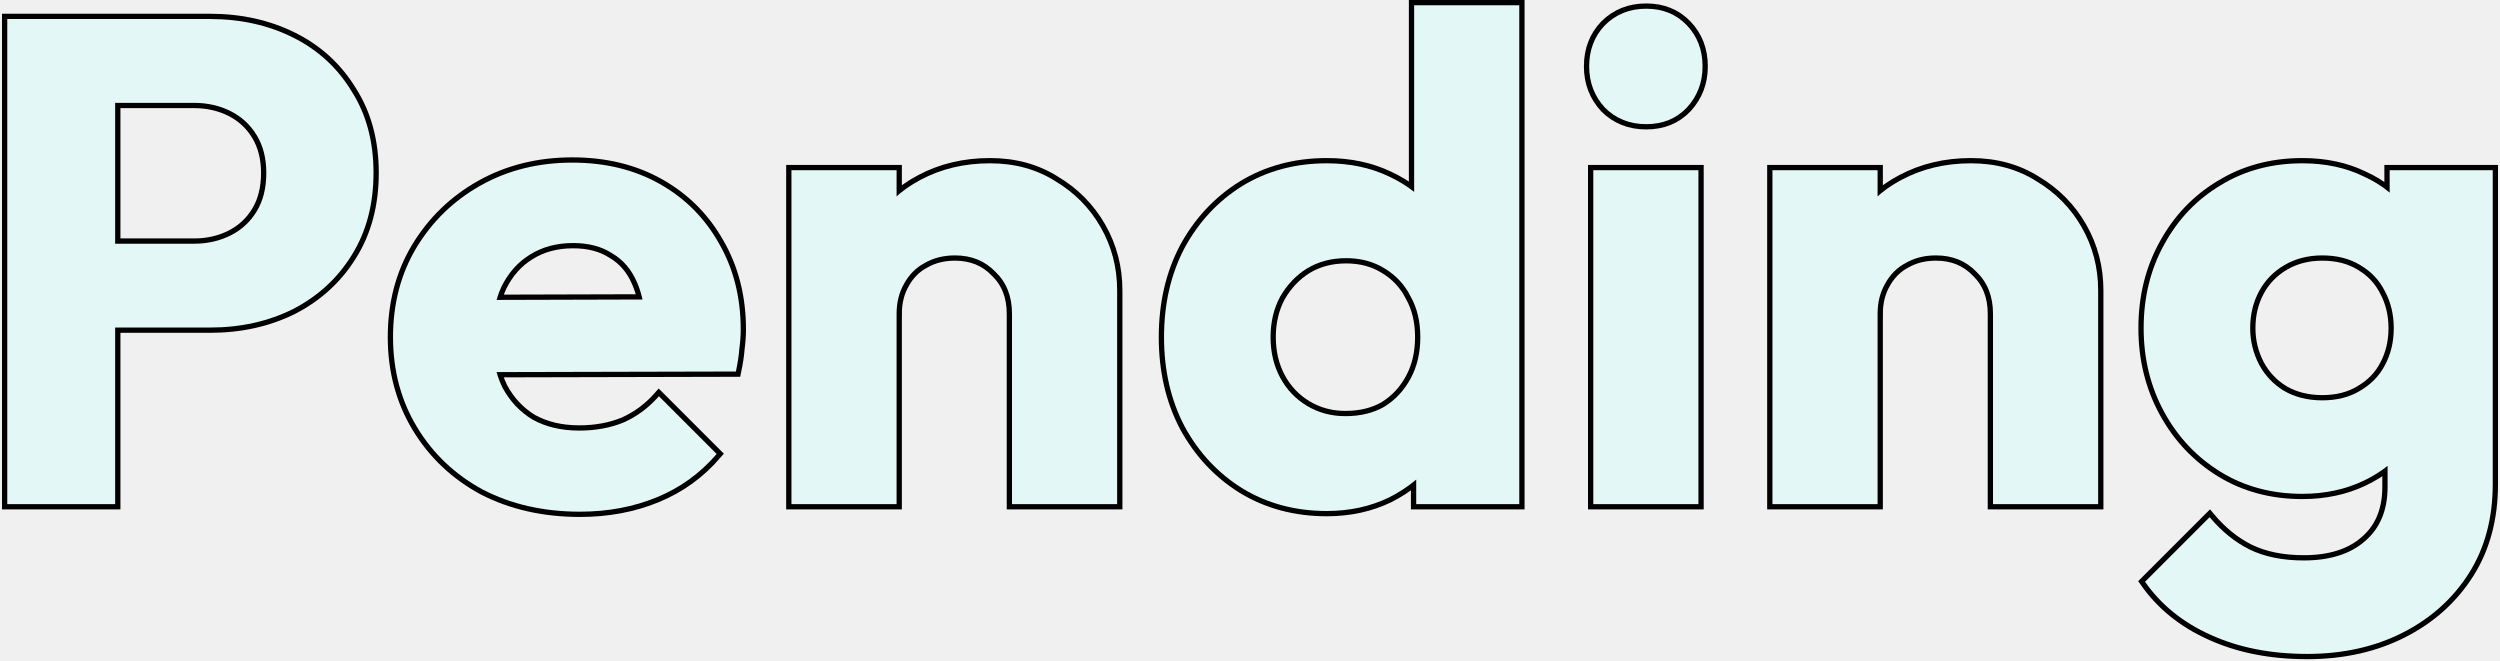
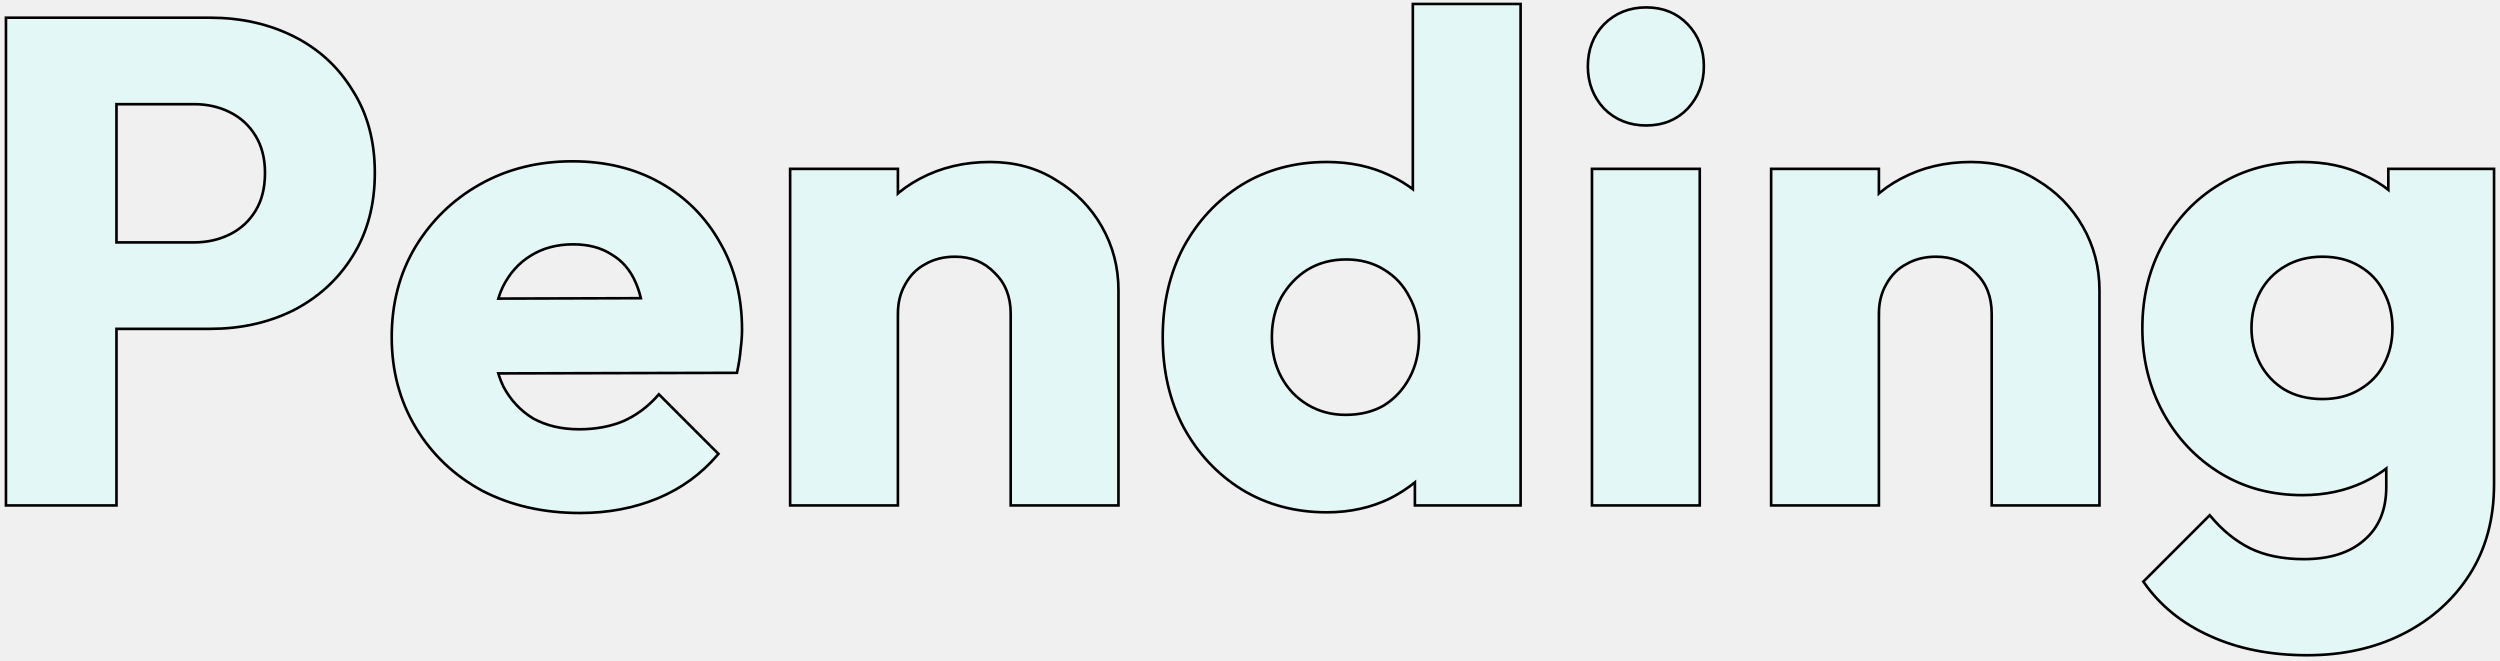
<svg xmlns="http://www.w3.org/2000/svg" width="473" height="125" viewBox="0 0 473 125" fill="none">
  <mask id="path-1-outside-1_207_739" maskUnits="userSpaceOnUse" x="0.377" y="0" width="473" height="125" fill="black">
    <rect fill="white" x="0.377" width="473" height="125" />
    <path d="M16.977 61.97V46.11H36.737C39.251 46.11 41.547 45.59 43.627 44.55C45.707 43.51 47.354 41.993 48.567 40C49.781 38.007 50.387 35.58 50.387 32.72C50.387 29.947 49.781 27.563 48.567 25.57C47.354 23.577 45.707 22.06 43.627 21.02C41.547 19.98 39.251 19.46 36.737 19.46H16.977V3.6H39.727C45.534 3.6 50.777 4.77 55.457 7.11C60.137 9.45 63.821 12.83 66.507 17.25C69.281 21.583 70.667 26.74 70.667 32.72C70.667 38.7 69.281 43.9 66.507 48.32C63.821 52.653 60.137 56.033 55.457 58.46C50.777 60.8 45.534 61.97 39.727 61.97H16.977ZM1.377 95.38V3.6H21.787V95.38H1.377Z" />
    <path d="M109.722 96.81C102.875 96.81 96.765 95.423 91.392 92.65C86.105 89.79 81.945 85.847 78.912 80.82C75.879 75.793 74.362 70.117 74.362 63.79C74.362 57.463 75.835 51.83 78.782 46.89C81.815 41.863 85.889 37.92 91.002 35.06C96.115 32.2 101.879 30.77 108.292 30.77C114.532 30.77 120.035 32.113 124.802 34.8C129.569 37.487 133.295 41.213 135.982 45.98C138.755 50.747 140.142 56.207 140.142 62.36C140.142 63.487 140.055 64.7 139.882 66C139.795 67.213 139.579 68.643 139.232 70.29L84.762 70.42V56.77L130.782 56.64L122.202 62.36C122.115 58.72 121.552 55.73 120.512 53.39C119.472 50.963 117.912 49.143 115.832 47.93C113.839 46.63 111.369 45.98 108.422 45.98C105.302 45.98 102.572 46.717 100.232 48.19C97.979 49.577 96.202 51.57 94.902 54.17C93.689 56.77 93.082 59.933 93.082 63.66C93.082 67.387 93.732 70.593 95.032 73.28C96.419 75.88 98.325 77.917 100.752 79.39C103.265 80.777 106.212 81.47 109.592 81.47C112.712 81.47 115.529 80.95 118.042 79.91C120.555 78.783 122.765 77.137 124.672 74.97L135.592 85.89C132.472 89.53 128.702 92.26 124.282 94.08C119.862 95.9 115.009 96.81 109.722 96.81Z" />
    <path d="M191.473 95.38V59.37C191.473 56.077 190.433 53.433 188.353 51.44C186.359 49.36 183.803 48.32 180.683 48.32C178.516 48.32 176.609 48.797 174.963 49.75C173.316 50.617 172.016 51.917 171.063 53.65C170.109 55.297 169.633 57.203 169.633 59.37L161.963 55.6C161.963 50.66 163.046 46.327 165.213 42.6C167.379 38.873 170.369 36.013 174.183 34.02C178.083 31.94 182.459 30.9 187.313 30.9C191.993 30.9 196.109 32.027 199.663 34.28C203.303 36.447 206.163 39.35 208.243 42.99C210.323 46.63 211.363 50.617 211.363 54.95V95.38H191.473ZM149.743 95.38V32.2H169.633V95.38H149.743Z" />
    <path d="M251.047 96.68C245.067 96.68 239.737 95.25 235.057 92.39C230.464 89.53 226.824 85.63 224.137 80.69C221.537 75.75 220.237 70.117 220.237 63.79C220.237 57.463 221.537 51.83 224.137 46.89C226.824 41.95 230.464 38.05 235.057 35.19C239.737 32.33 245.067 30.9 251.047 30.9C255.381 30.9 259.281 31.723 262.747 33.37C266.301 35.017 269.204 37.313 271.457 40.26C273.797 43.12 275.097 46.413 275.357 50.14V76.79C275.097 80.517 273.841 83.897 271.587 86.93C269.334 89.877 266.431 92.26 262.877 94.08C259.324 95.813 255.381 96.68 251.047 96.68ZM254.557 78.74C257.417 78.74 259.887 78.133 261.967 76.92C264.047 75.62 265.694 73.843 266.907 71.59C268.121 69.337 268.727 66.737 268.727 63.79C268.727 60.843 268.121 58.287 266.907 56.12C265.781 53.867 264.134 52.09 261.967 50.79C259.887 49.49 257.461 48.84 254.687 48.84C251.914 48.84 249.444 49.49 247.277 50.79C245.197 52.09 243.507 53.867 242.207 56.12C240.994 58.373 240.387 60.93 240.387 63.79C240.387 66.65 240.994 69.207 242.207 71.46C243.421 73.713 245.111 75.49 247.277 76.79C249.444 78.09 251.871 78.74 254.557 78.74ZM287.447 95.38H267.947V78.35L270.937 63.01L267.557 47.67V1H287.447V95.38Z" />
    <path d="M301.452 95.38V32.2H321.342V95.38H301.452ZM311.462 23.49C308.342 23.49 305.742 22.45 303.662 20.37C301.668 18.203 300.672 15.603 300.672 12.57C300.672 9.45 301.668 6.85 303.662 4.77C305.742 2.69 308.342 1.65 311.462 1.65C314.582 1.65 317.138 2.69 319.132 4.77C321.125 6.85 322.122 9.45 322.122 12.57C322.122 15.603 321.125 18.203 319.132 20.37C317.138 22.45 314.582 23.49 311.462 23.49Z" />
    <path d="M377.078 95.38V59.37C377.078 56.077 376.038 53.433 373.958 51.44C371.965 49.36 369.408 48.32 366.288 48.32C364.122 48.32 362.215 48.797 360.568 49.75C358.922 50.617 357.622 51.917 356.668 53.65C355.715 55.297 355.238 57.203 355.238 59.37L347.568 55.6C347.568 50.66 348.652 46.327 350.818 42.6C352.985 38.873 355.975 36.013 359.788 34.02C363.688 31.94 368.065 30.9 372.918 30.9C377.598 30.9 381.715 32.027 385.268 34.28C388.908 36.447 391.768 39.35 393.848 42.99C395.928 46.63 396.968 50.617 396.968 54.95V95.38H377.078ZM335.348 95.38V32.2H355.238V95.38H335.348Z" />
    <path d="M436.523 123.72C429.589 123.72 423.479 122.507 418.193 120.08C412.993 117.74 408.876 114.403 405.843 110.07L418.063 97.85C420.316 100.537 422.829 102.573 425.603 103.96C428.463 105.347 431.886 106.04 435.873 106.04C440.813 106.04 444.669 104.827 447.443 102.4C450.303 99.973 451.733 96.55 451.733 92.13V76.01L455.113 62.23L452.123 48.45V32.2H471.623V91.61C471.623 98.11 470.106 103.743 467.073 108.51C464.039 113.277 459.879 117.003 454.593 119.69C449.306 122.377 443.283 123.72 436.523 123.72ZM435.613 93.43C429.806 93.43 424.649 92.043 420.143 89.27C415.636 86.497 412.083 82.727 409.483 77.96C406.883 73.193 405.583 67.907 405.583 62.1C405.583 56.207 406.883 50.92 409.483 46.24C412.083 41.473 415.636 37.747 420.143 35.06C424.649 32.287 429.806 30.9 435.613 30.9C439.946 30.9 443.803 31.723 447.183 33.37C450.649 34.93 453.423 37.183 455.503 40.13C457.669 42.99 458.883 46.327 459.143 50.14V74.19C458.883 77.917 457.669 81.253 455.503 84.2C453.423 87.06 450.649 89.313 447.183 90.96C443.716 92.607 439.859 93.43 435.613 93.43ZM439.383 75.75C442.156 75.75 444.539 75.143 446.533 73.93C448.613 72.717 450.173 71.113 451.213 69.12C452.339 67.04 452.903 64.7 452.903 62.1C452.903 59.5 452.339 57.16 451.213 55.08C450.173 53 448.613 51.353 446.533 50.14C444.539 48.927 442.156 48.32 439.383 48.32C436.696 48.32 434.313 48.927 432.233 50.14C430.153 51.353 428.549 53 427.423 55.08C426.296 57.16 425.733 59.5 425.733 62.1C425.733 64.527 426.296 66.823 427.423 68.99C428.549 71.07 430.109 72.717 432.103 73.93C434.183 75.143 436.609 75.75 439.383 75.75Z" />
  </mask>
  <path d="M16.977 61.97V46.11H36.737C39.251 46.11 41.547 45.59 43.627 44.55C45.707 43.51 47.354 41.993 48.567 40C49.781 38.007 50.387 35.58 50.387 32.72C50.387 29.947 49.781 27.563 48.567 25.57C47.354 23.577 45.707 22.06 43.627 21.02C41.547 19.98 39.251 19.46 36.737 19.46H16.977V3.6H39.727C45.534 3.6 50.777 4.77 55.457 7.11C60.137 9.45 63.821 12.83 66.507 17.25C69.281 21.583 70.667 26.74 70.667 32.72C70.667 38.7 69.281 43.9 66.507 48.32C63.821 52.653 60.137 56.033 55.457 58.46C50.777 60.8 45.534 61.97 39.727 61.97H16.977ZM1.377 95.38V3.6H21.787V95.38H1.377Z" fill="#E3F7F7" />
  <path d="M109.722 96.81C102.875 96.81 96.765 95.423 91.392 92.65C86.105 89.79 81.945 85.847 78.912 80.82C75.879 75.793 74.362 70.117 74.362 63.79C74.362 57.463 75.835 51.83 78.782 46.89C81.815 41.863 85.889 37.92 91.002 35.06C96.115 32.2 101.879 30.77 108.292 30.77C114.532 30.77 120.035 32.113 124.802 34.8C129.569 37.487 133.295 41.213 135.982 45.98C138.755 50.747 140.142 56.207 140.142 62.36C140.142 63.487 140.055 64.7 139.882 66C139.795 67.213 139.579 68.643 139.232 70.29L84.762 70.42V56.77L130.782 56.64L122.202 62.36C122.115 58.72 121.552 55.73 120.512 53.39C119.472 50.963 117.912 49.143 115.832 47.93C113.839 46.63 111.369 45.98 108.422 45.98C105.302 45.98 102.572 46.717 100.232 48.19C97.979 49.577 96.202 51.57 94.902 54.17C93.689 56.77 93.082 59.933 93.082 63.66C93.082 67.387 93.732 70.593 95.032 73.28C96.419 75.88 98.325 77.917 100.752 79.39C103.265 80.777 106.212 81.47 109.592 81.47C112.712 81.47 115.529 80.95 118.042 79.91C120.555 78.783 122.765 77.137 124.672 74.97L135.592 85.89C132.472 89.53 128.702 92.26 124.282 94.08C119.862 95.9 115.009 96.81 109.722 96.81Z" fill="#E3F7F7" />
  <path d="M191.473 95.38V59.37C191.473 56.077 190.433 53.433 188.353 51.44C186.359 49.36 183.803 48.32 180.683 48.32C178.516 48.32 176.609 48.797 174.963 49.75C173.316 50.617 172.016 51.917 171.063 53.65C170.109 55.297 169.633 57.203 169.633 59.37L161.963 55.6C161.963 50.66 163.046 46.327 165.213 42.6C167.379 38.873 170.369 36.013 174.183 34.02C178.083 31.94 182.459 30.9 187.313 30.9C191.993 30.9 196.109 32.027 199.663 34.28C203.303 36.447 206.163 39.35 208.243 42.99C210.323 46.63 211.363 50.617 211.363 54.95V95.38H191.473ZM149.743 95.38V32.2H169.633V95.38H149.743Z" fill="#E3F7F7" />
  <path d="M251.047 96.68C245.067 96.68 239.737 95.25 235.057 92.39C230.464 89.53 226.824 85.63 224.137 80.69C221.537 75.75 220.237 70.117 220.237 63.79C220.237 57.463 221.537 51.83 224.137 46.89C226.824 41.95 230.464 38.05 235.057 35.19C239.737 32.33 245.067 30.9 251.047 30.9C255.381 30.9 259.281 31.723 262.747 33.37C266.301 35.017 269.204 37.313 271.457 40.26C273.797 43.12 275.097 46.413 275.357 50.14V76.79C275.097 80.517 273.841 83.897 271.587 86.93C269.334 89.877 266.431 92.26 262.877 94.08C259.324 95.813 255.381 96.68 251.047 96.68ZM254.557 78.74C257.417 78.74 259.887 78.133 261.967 76.92C264.047 75.62 265.694 73.843 266.907 71.59C268.121 69.337 268.727 66.737 268.727 63.79C268.727 60.843 268.121 58.287 266.907 56.12C265.781 53.867 264.134 52.09 261.967 50.79C259.887 49.49 257.461 48.84 254.687 48.84C251.914 48.84 249.444 49.49 247.277 50.79C245.197 52.09 243.507 53.867 242.207 56.12C240.994 58.373 240.387 60.93 240.387 63.79C240.387 66.65 240.994 69.207 242.207 71.46C243.421 73.713 245.111 75.49 247.277 76.79C249.444 78.09 251.871 78.74 254.557 78.74ZM287.447 95.38H267.947V78.35L270.937 63.01L267.557 47.67V1H287.447V95.38Z" fill="#E3F7F7" />
  <path d="M301.452 95.38V32.2H321.342V95.38H301.452ZM311.462 23.49C308.342 23.49 305.742 22.45 303.662 20.37C301.668 18.203 300.672 15.603 300.672 12.57C300.672 9.45 301.668 6.85 303.662 4.77C305.742 2.69 308.342 1.65 311.462 1.65C314.582 1.65 317.138 2.69 319.132 4.77C321.125 6.85 322.122 9.45 322.122 12.57C322.122 15.603 321.125 18.203 319.132 20.37C317.138 22.45 314.582 23.49 311.462 23.49Z" fill="#E3F7F7" />
  <path d="M377.078 95.38V59.37C377.078 56.077 376.038 53.433 373.958 51.44C371.965 49.36 369.408 48.32 366.288 48.32C364.122 48.32 362.215 48.797 360.568 49.75C358.922 50.617 357.622 51.917 356.668 53.65C355.715 55.297 355.238 57.203 355.238 59.37L347.568 55.6C347.568 50.66 348.652 46.327 350.818 42.6C352.985 38.873 355.975 36.013 359.788 34.02C363.688 31.94 368.065 30.9 372.918 30.9C377.598 30.9 381.715 32.027 385.268 34.28C388.908 36.447 391.768 39.35 393.848 42.99C395.928 46.63 396.968 50.617 396.968 54.95V95.38H377.078ZM335.348 95.38V32.2H355.238V95.38H335.348Z" fill="#E3F7F7" />
  <path d="M436.523 123.72C429.589 123.72 423.479 122.507 418.193 120.08C412.993 117.74 408.876 114.403 405.843 110.07L418.063 97.85C420.316 100.537 422.829 102.573 425.603 103.96C428.463 105.347 431.886 106.04 435.873 106.04C440.813 106.04 444.669 104.827 447.443 102.4C450.303 99.973 451.733 96.55 451.733 92.13V76.01L455.113 62.23L452.123 48.45V32.2H471.623V91.61C471.623 98.11 470.106 103.743 467.073 108.51C464.039 113.277 459.879 117.003 454.593 119.69C449.306 122.377 443.283 123.72 436.523 123.72ZM435.613 93.43C429.806 93.43 424.649 92.043 420.143 89.27C415.636 86.497 412.083 82.727 409.483 77.96C406.883 73.193 405.583 67.907 405.583 62.1C405.583 56.207 406.883 50.92 409.483 46.24C412.083 41.473 415.636 37.747 420.143 35.06C424.649 32.287 429.806 30.9 435.613 30.9C439.946 30.9 443.803 31.723 447.183 33.37C450.649 34.93 453.423 37.183 455.503 40.13C457.669 42.99 458.883 46.327 459.143 50.14V74.19C458.883 77.917 457.669 81.253 455.503 84.2C453.423 87.06 450.649 89.313 447.183 90.96C443.716 92.607 439.859 93.43 435.613 93.43ZM439.383 75.75C442.156 75.75 444.539 75.143 446.533 73.93C448.613 72.717 450.173 71.113 451.213 69.12C452.339 67.04 452.903 64.7 452.903 62.1C452.903 59.5 452.339 57.16 451.213 55.08C450.173 53 448.613 51.353 446.533 50.14C444.539 48.927 442.156 48.32 439.383 48.32C436.696 48.32 434.313 48.927 432.233 50.14C430.153 51.353 428.549 53 427.423 55.08C426.296 57.16 425.733 59.5 425.733 62.1C425.733 64.527 426.296 66.823 427.423 68.99C428.549 71.07 430.109 72.717 432.103 73.93C434.183 75.143 436.609 75.75 439.383 75.75Z" fill="#E3F7F7" />
-   <path d="M16.977 61.97V46.11H36.737C39.251 46.11 41.547 45.59 43.627 44.55C45.707 43.51 47.354 41.993 48.567 40C49.781 38.007 50.387 35.58 50.387 32.72C50.387 29.947 49.781 27.563 48.567 25.57C47.354 23.577 45.707 22.06 43.627 21.02C41.547 19.98 39.251 19.46 36.737 19.46H16.977V3.6H39.727C45.534 3.6 50.777 4.77 55.457 7.11C60.137 9.45 63.821 12.83 66.507 17.25C69.281 21.583 70.667 26.74 70.667 32.72C70.667 38.7 69.281 43.9 66.507 48.32C63.821 52.653 60.137 56.033 55.457 58.46C50.777 60.8 45.534 61.97 39.727 61.97H16.977ZM1.377 95.38V3.6H21.787V95.38H1.377Z" stroke="black" stroke-width="2" mask="url(#path-1-outside-1_207_739)" />
-   <path d="M109.722 96.81C102.875 96.81 96.765 95.423 91.392 92.65C86.105 89.79 81.945 85.847 78.912 80.82C75.879 75.793 74.362 70.117 74.362 63.79C74.362 57.463 75.835 51.83 78.782 46.89C81.815 41.863 85.889 37.92 91.002 35.06C96.115 32.2 101.879 30.77 108.292 30.77C114.532 30.77 120.035 32.113 124.802 34.8C129.569 37.487 133.295 41.213 135.982 45.98C138.755 50.747 140.142 56.207 140.142 62.36C140.142 63.487 140.055 64.7 139.882 66C139.795 67.213 139.579 68.643 139.232 70.29L84.762 70.42V56.77L130.782 56.64L122.202 62.36C122.115 58.72 121.552 55.73 120.512 53.39C119.472 50.963 117.912 49.143 115.832 47.93C113.839 46.63 111.369 45.98 108.422 45.98C105.302 45.98 102.572 46.717 100.232 48.19C97.979 49.577 96.202 51.57 94.902 54.17C93.689 56.77 93.082 59.933 93.082 63.66C93.082 67.387 93.732 70.593 95.032 73.28C96.419 75.88 98.325 77.917 100.752 79.39C103.265 80.777 106.212 81.47 109.592 81.47C112.712 81.47 115.529 80.95 118.042 79.91C120.555 78.783 122.765 77.137 124.672 74.97L135.592 85.89C132.472 89.53 128.702 92.26 124.282 94.08C119.862 95.9 115.009 96.81 109.722 96.81Z" stroke="black" stroke-width="2" mask="url(#path-1-outside-1_207_739)" />
-   <path d="M191.473 95.38V59.37C191.473 56.077 190.433 53.433 188.353 51.44C186.359 49.36 183.803 48.32 180.683 48.32C178.516 48.32 176.609 48.797 174.963 49.75C173.316 50.617 172.016 51.917 171.063 53.65C170.109 55.297 169.633 57.203 169.633 59.37L161.963 55.6C161.963 50.66 163.046 46.327 165.213 42.6C167.379 38.873 170.369 36.013 174.183 34.02C178.083 31.94 182.459 30.9 187.313 30.9C191.993 30.9 196.109 32.027 199.663 34.28C203.303 36.447 206.163 39.35 208.243 42.99C210.323 46.63 211.363 50.617 211.363 54.95V95.38H191.473ZM149.743 95.38V32.2H169.633V95.38H149.743Z" stroke="black" stroke-width="2" mask="url(#path-1-outside-1_207_739)" />
-   <path d="M251.047 96.68C245.067 96.68 239.737 95.25 235.057 92.39C230.464 89.53 226.824 85.63 224.137 80.69C221.537 75.75 220.237 70.117 220.237 63.79C220.237 57.463 221.537 51.83 224.137 46.89C226.824 41.95 230.464 38.05 235.057 35.19C239.737 32.33 245.067 30.9 251.047 30.9C255.381 30.9 259.281 31.723 262.747 33.37C266.301 35.017 269.204 37.313 271.457 40.26C273.797 43.12 275.097 46.413 275.357 50.14V76.79C275.097 80.517 273.841 83.897 271.587 86.93C269.334 89.877 266.431 92.26 262.877 94.08C259.324 95.813 255.381 96.68 251.047 96.68ZM254.557 78.74C257.417 78.74 259.887 78.133 261.967 76.92C264.047 75.62 265.694 73.843 266.907 71.59C268.121 69.337 268.727 66.737 268.727 63.79C268.727 60.843 268.121 58.287 266.907 56.12C265.781 53.867 264.134 52.09 261.967 50.79C259.887 49.49 257.461 48.84 254.687 48.84C251.914 48.84 249.444 49.49 247.277 50.79C245.197 52.09 243.507 53.867 242.207 56.12C240.994 58.373 240.387 60.93 240.387 63.79C240.387 66.65 240.994 69.207 242.207 71.46C243.421 73.713 245.111 75.49 247.277 76.79C249.444 78.09 251.871 78.74 254.557 78.74ZM287.447 95.38H267.947V78.35L270.937 63.01L267.557 47.67V1H287.447V95.38Z" stroke="black" stroke-width="2" mask="url(#path-1-outside-1_207_739)" />
-   <path d="M301.452 95.38V32.2H321.342V95.38H301.452ZM311.462 23.49C308.342 23.49 305.742 22.45 303.662 20.37C301.668 18.203 300.672 15.603 300.672 12.57C300.672 9.45 301.668 6.85 303.662 4.77C305.742 2.69 308.342 1.65 311.462 1.65C314.582 1.65 317.138 2.69 319.132 4.77C321.125 6.85 322.122 9.45 322.122 12.57C322.122 15.603 321.125 18.203 319.132 20.37C317.138 22.45 314.582 23.49 311.462 23.49Z" stroke="black" stroke-width="2" mask="url(#path-1-outside-1_207_739)" />
-   <path d="M377.078 95.38V59.37C377.078 56.077 376.038 53.433 373.958 51.44C371.965 49.36 369.408 48.32 366.288 48.32C364.122 48.32 362.215 48.797 360.568 49.75C358.922 50.617 357.622 51.917 356.668 53.65C355.715 55.297 355.238 57.203 355.238 59.37L347.568 55.6C347.568 50.66 348.652 46.327 350.818 42.6C352.985 38.873 355.975 36.013 359.788 34.02C363.688 31.94 368.065 30.9 372.918 30.9C377.598 30.9 381.715 32.027 385.268 34.28C388.908 36.447 391.768 39.35 393.848 42.99C395.928 46.63 396.968 50.617 396.968 54.95V95.38H377.078ZM335.348 95.38V32.2H355.238V95.38H335.348Z" stroke="black" stroke-width="2" mask="url(#path-1-outside-1_207_739)" />
-   <path d="M436.523 123.72C429.589 123.72 423.479 122.507 418.193 120.08C412.993 117.74 408.876 114.403 405.843 110.07L418.063 97.85C420.316 100.537 422.829 102.573 425.603 103.96C428.463 105.347 431.886 106.04 435.873 106.04C440.813 106.04 444.669 104.827 447.443 102.4C450.303 99.973 451.733 96.55 451.733 92.13V76.01L455.113 62.23L452.123 48.45V32.2H471.623V91.61C471.623 98.11 470.106 103.743 467.073 108.51C464.039 113.277 459.879 117.003 454.593 119.69C449.306 122.377 443.283 123.72 436.523 123.72ZM435.613 93.43C429.806 93.43 424.649 92.043 420.143 89.27C415.636 86.497 412.083 82.727 409.483 77.96C406.883 73.193 405.583 67.907 405.583 62.1C405.583 56.207 406.883 50.92 409.483 46.24C412.083 41.473 415.636 37.747 420.143 35.06C424.649 32.287 429.806 30.9 435.613 30.9C439.946 30.9 443.803 31.723 447.183 33.37C450.649 34.93 453.423 37.183 455.503 40.13C457.669 42.99 458.883 46.327 459.143 50.14V74.19C458.883 77.917 457.669 81.253 455.503 84.2C453.423 87.06 450.649 89.313 447.183 90.96C443.716 92.607 439.859 93.43 435.613 93.43ZM439.383 75.75C442.156 75.75 444.539 75.143 446.533 73.93C448.613 72.717 450.173 71.113 451.213 69.12C452.339 67.04 452.903 64.7 452.903 62.1C452.903 59.5 452.339 57.16 451.213 55.08C450.173 53 448.613 51.353 446.533 50.14C444.539 48.927 442.156 48.32 439.383 48.32C436.696 48.32 434.313 48.927 432.233 50.14C430.153 51.353 428.549 53 427.423 55.08C426.296 57.16 425.733 59.5 425.733 62.1C425.733 64.527 426.296 66.823 427.423 68.99C428.549 71.07 430.109 72.717 432.103 73.93C434.183 75.143 436.609 75.75 439.383 75.75Z" stroke="black" stroke-width="2" mask="url(#path-1-outside-1_207_739)" />
+   <path d="M16.977 61.97V46.11H36.737C39.251 46.11 41.547 45.59 43.627 44.55C45.707 43.51 47.354 41.993 48.567 40C49.781 38.007 50.387 35.58 50.387 32.72C50.387 29.947 49.781 27.563 48.567 25.57C47.354 23.577 45.707 22.06 43.627 21.02C41.547 19.98 39.251 19.46 36.737 19.46H16.977V3.6H39.727C45.534 3.6 50.777 4.77 55.457 7.11C60.137 9.45 63.821 12.83 66.507 17.25C69.281 21.583 70.667 26.74 70.667 32.72C70.667 38.7 69.281 43.9 66.507 48.32C63.821 52.653 60.137 56.033 55.457 58.46C50.777 60.8 45.534 61.97 39.727 61.97H16.977ZM1.377 95.38V3.6H21.787V95.38H1.377Z" stroke="black" strokeWidth="2" mask="url(#path-1-outside-1_207_739)" />
+   <path d="M109.722 96.81C102.875 96.81 96.765 95.423 91.392 92.65C86.105 89.79 81.945 85.847 78.912 80.82C75.879 75.793 74.362 70.117 74.362 63.79C74.362 57.463 75.835 51.83 78.782 46.89C81.815 41.863 85.889 37.92 91.002 35.06C96.115 32.2 101.879 30.77 108.292 30.77C114.532 30.77 120.035 32.113 124.802 34.8C129.569 37.487 133.295 41.213 135.982 45.98C138.755 50.747 140.142 56.207 140.142 62.36C140.142 63.487 140.055 64.7 139.882 66C139.795 67.213 139.579 68.643 139.232 70.29L84.762 70.42V56.77L130.782 56.64L122.202 62.36C122.115 58.72 121.552 55.73 120.512 53.39C119.472 50.963 117.912 49.143 115.832 47.93C113.839 46.63 111.369 45.98 108.422 45.98C105.302 45.98 102.572 46.717 100.232 48.19C97.979 49.577 96.202 51.57 94.902 54.17C93.689 56.77 93.082 59.933 93.082 63.66C93.082 67.387 93.732 70.593 95.032 73.28C96.419 75.88 98.325 77.917 100.752 79.39C103.265 80.777 106.212 81.47 109.592 81.47C112.712 81.47 115.529 80.95 118.042 79.91C120.555 78.783 122.765 77.137 124.672 74.97L135.592 85.89C132.472 89.53 128.702 92.26 124.282 94.08C119.862 95.9 115.009 96.81 109.722 96.81Z" stroke="black" strokeWidth="2" mask="url(#path-1-outside-1_207_739)" />
+   <path d="M191.473 95.38V59.37C191.473 56.077 190.433 53.433 188.353 51.44C186.359 49.36 183.803 48.32 180.683 48.32C178.516 48.32 176.609 48.797 174.963 49.75C173.316 50.617 172.016 51.917 171.063 53.65C170.109 55.297 169.633 57.203 169.633 59.37L161.963 55.6C161.963 50.66 163.046 46.327 165.213 42.6C167.379 38.873 170.369 36.013 174.183 34.02C178.083 31.94 182.459 30.9 187.313 30.9C191.993 30.9 196.109 32.027 199.663 34.28C203.303 36.447 206.163 39.35 208.243 42.99C210.323 46.63 211.363 50.617 211.363 54.95V95.38H191.473ZM149.743 95.38V32.2H169.633V95.38H149.743Z" stroke="black" strokeWidth="2" mask="url(#path-1-outside-1_207_739)" />
+   <path d="M251.047 96.68C245.067 96.68 239.737 95.25 235.057 92.39C230.464 89.53 226.824 85.63 224.137 80.69C221.537 75.75 220.237 70.117 220.237 63.79C220.237 57.463 221.537 51.83 224.137 46.89C226.824 41.95 230.464 38.05 235.057 35.19C239.737 32.33 245.067 30.9 251.047 30.9C255.381 30.9 259.281 31.723 262.747 33.37C266.301 35.017 269.204 37.313 271.457 40.26C273.797 43.12 275.097 46.413 275.357 50.14V76.79C275.097 80.517 273.841 83.897 271.587 86.93C269.334 89.877 266.431 92.26 262.877 94.08C259.324 95.813 255.381 96.68 251.047 96.68ZM254.557 78.74C257.417 78.74 259.887 78.133 261.967 76.92C264.047 75.62 265.694 73.843 266.907 71.59C268.121 69.337 268.727 66.737 268.727 63.79C268.727 60.843 268.121 58.287 266.907 56.12C265.781 53.867 264.134 52.09 261.967 50.79C259.887 49.49 257.461 48.84 254.687 48.84C251.914 48.84 249.444 49.49 247.277 50.79C245.197 52.09 243.507 53.867 242.207 56.12C240.994 58.373 240.387 60.93 240.387 63.79C240.387 66.65 240.994 69.207 242.207 71.46C243.421 73.713 245.111 75.49 247.277 76.79C249.444 78.09 251.871 78.74 254.557 78.74ZM287.447 95.38H267.947V78.35L270.937 63.01L267.557 47.67V1H287.447V95.38Z" stroke="black" strokeWidth="2" mask="url(#path-1-outside-1_207_739)" />
+   <path d="M301.452 95.38V32.2H321.342V95.38H301.452ZM311.462 23.49C308.342 23.49 305.742 22.45 303.662 20.37C301.668 18.203 300.672 15.603 300.672 12.57C300.672 9.45 301.668 6.85 303.662 4.77C305.742 2.69 308.342 1.65 311.462 1.65C314.582 1.65 317.138 2.69 319.132 4.77C321.125 6.85 322.122 9.45 322.122 12.57C322.122 15.603 321.125 18.203 319.132 20.37C317.138 22.45 314.582 23.49 311.462 23.49Z" stroke="black" strokeWidth="2" mask="url(#path-1-outside-1_207_739)" />
+   <path d="M377.078 95.38V59.37C377.078 56.077 376.038 53.433 373.958 51.44C371.965 49.36 369.408 48.32 366.288 48.32C364.122 48.32 362.215 48.797 360.568 49.75C358.922 50.617 357.622 51.917 356.668 53.65C355.715 55.297 355.238 57.203 355.238 59.37L347.568 55.6C347.568 50.66 348.652 46.327 350.818 42.6C352.985 38.873 355.975 36.013 359.788 34.02C363.688 31.94 368.065 30.9 372.918 30.9C377.598 30.9 381.715 32.027 385.268 34.28C388.908 36.447 391.768 39.35 393.848 42.99C395.928 46.63 396.968 50.617 396.968 54.95V95.38H377.078ZM335.348 95.38V32.2H355.238V95.38H335.348Z" stroke="black" strokeWidth="2" mask="url(#path-1-outside-1_207_739)" />
+   <path d="M436.523 123.72C429.589 123.72 423.479 122.507 418.193 120.08C412.993 117.74 408.876 114.403 405.843 110.07L418.063 97.85C420.316 100.537 422.829 102.573 425.603 103.96C428.463 105.347 431.886 106.04 435.873 106.04C440.813 106.04 444.669 104.827 447.443 102.4C450.303 99.973 451.733 96.55 451.733 92.13V76.01L455.113 62.23L452.123 48.45V32.2H471.623V91.61C471.623 98.11 470.106 103.743 467.073 108.51C464.039 113.277 459.879 117.003 454.593 119.69C449.306 122.377 443.283 123.72 436.523 123.72ZM435.613 93.43C429.806 93.43 424.649 92.043 420.143 89.27C415.636 86.497 412.083 82.727 409.483 77.96C406.883 73.193 405.583 67.907 405.583 62.1C405.583 56.207 406.883 50.92 409.483 46.24C412.083 41.473 415.636 37.747 420.143 35.06C424.649 32.287 429.806 30.9 435.613 30.9C439.946 30.9 443.803 31.723 447.183 33.37C450.649 34.93 453.423 37.183 455.503 40.13C457.669 42.99 458.883 46.327 459.143 50.14V74.19C458.883 77.917 457.669 81.253 455.503 84.2C453.423 87.06 450.649 89.313 447.183 90.96C443.716 92.607 439.859 93.43 435.613 93.43ZM439.383 75.75C442.156 75.75 444.539 75.143 446.533 73.93C448.613 72.717 450.173 71.113 451.213 69.12C452.339 67.04 452.903 64.7 452.903 62.1C452.903 59.5 452.339 57.16 451.213 55.08C450.173 53 448.613 51.353 446.533 50.14C444.539 48.927 442.156 48.32 439.383 48.32C436.696 48.32 434.313 48.927 432.233 50.14C430.153 51.353 428.549 53 427.423 55.08C426.296 57.16 425.733 59.5 425.733 62.1C425.733 64.527 426.296 66.823 427.423 68.99C428.549 71.07 430.109 72.717 432.103 73.93C434.183 75.143 436.609 75.75 439.383 75.75Z" stroke="black" strokeWidth="2" mask="url(#path-1-outside-1_207_739)" />
</svg>
